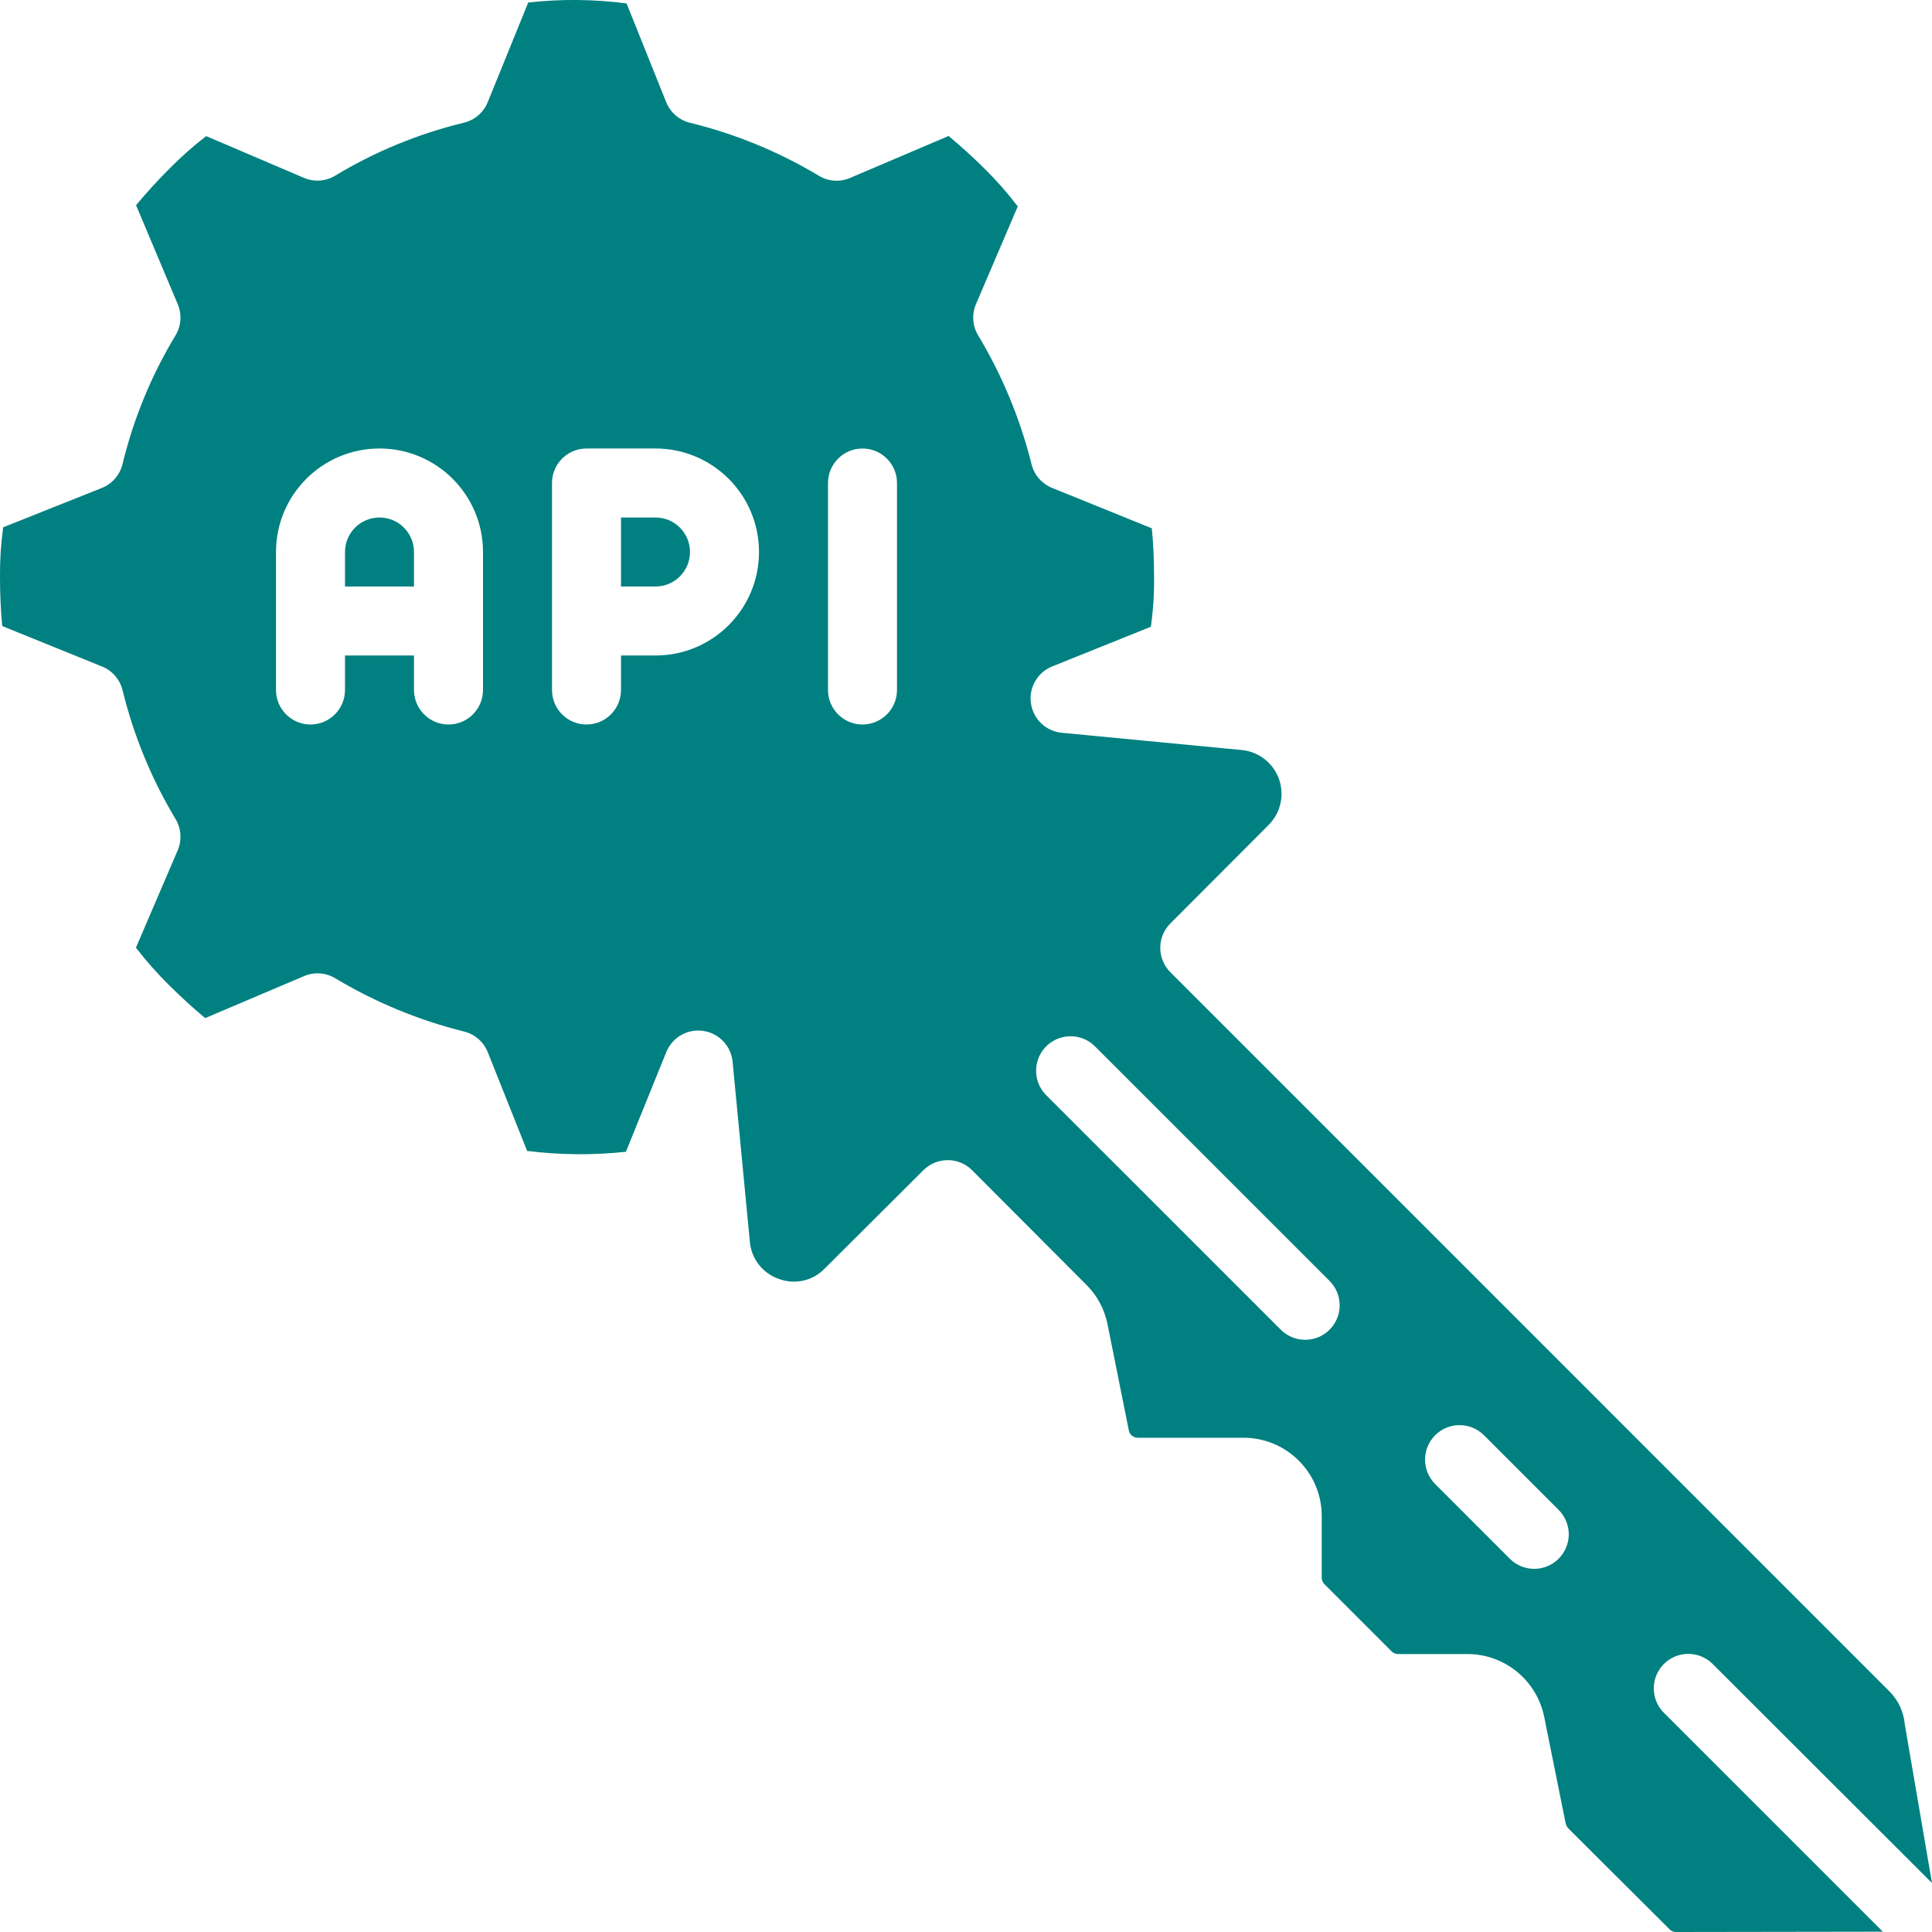
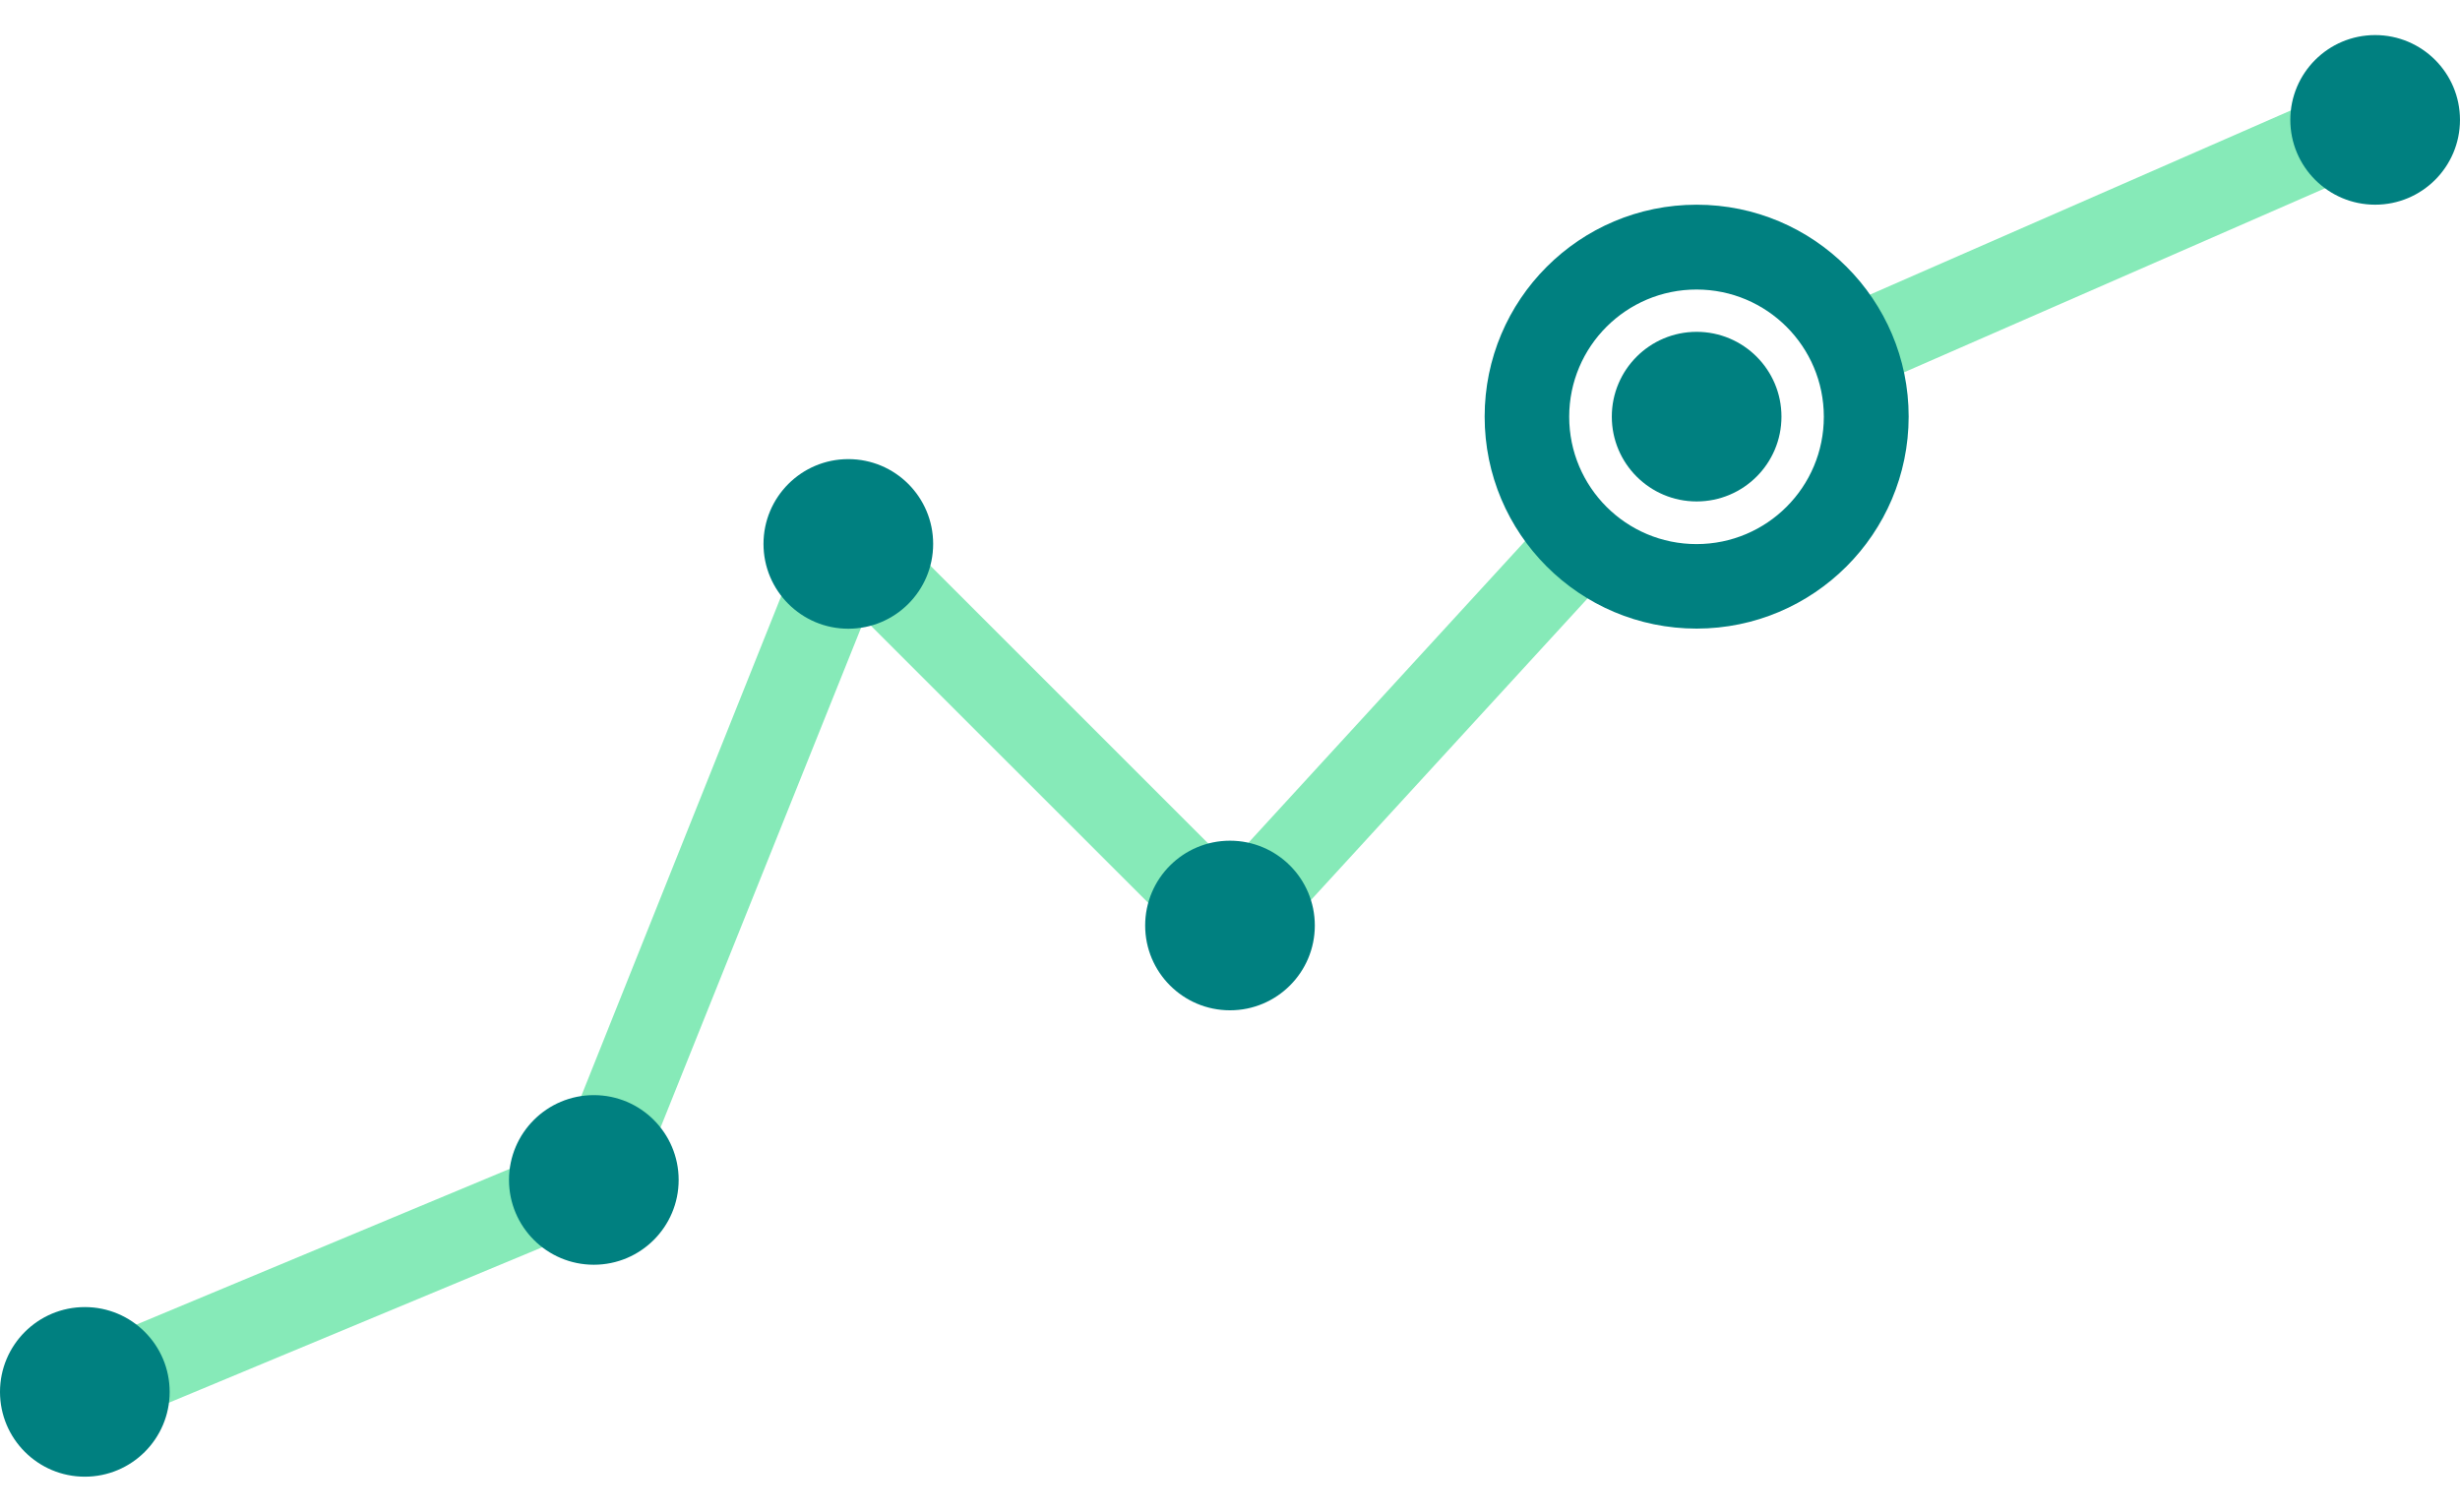
- <svg xmlns="http://www.w3.org/2000/svg" width="56" height="56" viewBox="0 0 56 56">
-   <g id="key" transform="translate(-2 -2)">
-     <path id="Path_697" data-name="Path 697" d="M51.655,50.244,58,56.581l-.789-4.6a1.539,1.539,0,0,0-.437-.948L35.923,30.18a1,1,0,0,1,0-1.413l2.851-2.858a1.275,1.275,0,0,0-.782-2.169l-5.216-.5a1,1,0,0,1-.278-1.923l2.86-1.15a9.4,9.4,0,0,0,.093-1.442c0-.5-.022-.975-.065-1.411L32.5,16.144a1,1,0,0,1-.6-.685,13.638,13.638,0,0,0-1.547-3.736,1,1,0,0,1-.063-.91l1.21-2.83a10.319,10.319,0,0,0-.957-1.089c-.33-.33-.689-.651-1.047-.953L26.644,7.156a.989.989,0,0,1-.908-.061A13.472,13.472,0,0,0,22,5.559a1,1,0,0,1-.691-.6L20.162,2.1a11.788,11.788,0,0,0-2.851-.027L16.139,4.957a1,1,0,0,1-.693.6,13.213,13.213,0,0,0-3.73,1.535,1,1,0,0,1-.91.062L7.976,5.945A10.619,10.619,0,0,0,6.9,6.9c-.353.353-.666.7-.956,1.048L7.15,10.813a1,1,0,0,1-.063.91,13.2,13.2,0,0,0-1.535,3.728,1,1,0,0,1-.6.693l-2.86,1.14A9.939,9.939,0,0,0,2,18.725c0,.508.022.985.065,1.422l2.888,1.17a1,1,0,0,1,.6.691,13.472,13.472,0,0,0,1.536,3.733,1,1,0,0,1,.061.908l-1.21,2.82a10.814,10.814,0,0,0,.96,1.086c.331.324.68.654,1.048.955l2.862-1.216a.994.994,0,0,1,.91.063A13.683,13.683,0,0,0,15.453,31.9a1,1,0,0,1,.686.6l1.14,2.86a12.437,12.437,0,0,0,2.863.025l1.17-2.888a1,1,0,0,1,1.923.278l.5,5.219a1.254,1.254,0,0,0,.844,1.077,1.238,1.238,0,0,0,1.324-.3l2.861-2.851a1,1,0,0,1,1.414,0l3.3,3.31a2.213,2.213,0,0,1,.621,1.138l.622,3.1a.262.262,0,0,0,.259.206h3.07a2.268,2.268,0,0,1,2.261,2.27v1.79a.284.284,0,0,0,.076.182l1.95,1.95a.256.256,0,0,0,.183.077h2.02a2.273,2.273,0,0,1,2.22,1.823l.62,3.079a.351.351,0,0,0,.088.162l2.918,2.907A.257.257,0,0,0,50.57,58l6.005-.009-6.334-6.333a1,1,0,1,1,1.414-1.414ZM16,22a1,1,0,0,1-2,0V21H12v1a1,1,0,0,1-2,0V18a3,3,0,1,1,6,0Zm5-1H20v1a1,1,0,0,1-2,0V16a1,1,0,0,1,1-1h2a3,3,0,0,1,0,6Zm7,1a1,1,0,0,1-2,0V16a1,1,0,1,1,2,0ZM40.538,40.542a1,1,0,0,1-1.414,0l-6.787-6.786a1,1,0,1,1,1.414-1.414l6.787,6.786A1,1,0,0,1,40.538,40.542Zm6.639,6.639a1,1,0,0,1-1.414,0L43.6,45.017A1,1,0,1,1,45.013,43.6l2.164,2.164a1,1,0,0,1,0,1.417Z" fill="teal" />
-     <path id="Path_698" data-name="Path 698" d="M13,17a1,1,0,0,0-1,1v1h2V18A1,1,0,0,0,13,17Z" fill="teal" />
-     <path id="Path_699" data-name="Path 699" d="M21,17H20v2h1a1,1,0,0,0,0-2Z" fill="teal" />
+ <svg xmlns="http://www.w3.org/2000/svg" width="240" height="147.529" viewBox="0 0 126.325 74.049">
+   <defs>
+     <style>.a{fill:#86eab8;}.b{fill:teal;}</style>
+   </defs>
+   <g transform="translate(2.168 2.174)">
+     <path class="a" d="M284.7,142.849a2.174,2.174,0,0,1-.842-4.188l25.265-10.542L321.845,96.3a2.19,2.19,0,0,1,2.833-1.217,2.3,2.3,0,0,1,.766.482l17.992,17.992,16.43-17.923a2.182,2.182,0,0,1,3.208,2.948l-17.969,19.6a2.182,2.182,0,0,1-1.531.7,2.3,2.3,0,0,1-1.585-.643l-17.264-17.257-11.874,29.6a2.167,2.167,0,0,1-1.179,1.2l-26.138,10.887A2.121,2.121,0,0,1,284.7,142.849Z" transform="translate(-282.501 -73.148)" />
+     <path class="a" d="M404.179,82.274a2.174,2.174,0,0,1-.873-4.173l26.13-11.438a2.182,2.182,0,0,1,1.753,4L405.06,82.09A2.152,2.152,0,0,1,404.179,82.274Z" transform="translate(-310.509 -66.479)" />
+   </g>
+   <circle class="b" cx="4.356" cy="4.356" r="4.356" transform="translate(117.612)" />
+   <circle class="b" cx="4.356" cy="4.356" r="4.356" transform="translate(58.806 41.381)" />
+   <circle class="b" cx="4.356" cy="4.356" r="4.356" transform="translate(39.207 21.781)" />
+   <circle class="b" cx="4.356" cy="4.356" r="4.356" transform="translate(26.138 54.45)" />
+   <circle class="b" cx="4.356" cy="4.356" r="4.356" transform="translate(0 65.337)" />
+   <circle class="b" cx="4.356" cy="4.356" r="4.356" transform="translate(82.769 15.243)" />
+   <g transform="translate(76.239 8.713)">
+     <path class="b" d="M390.137,96.794a10.887,10.887,0,1,1,10.887-10.887h0A10.9,10.9,0,0,1,390.137,96.794Zm0-17.417a6.538,6.538,0,1,0,6.531,6.531,6.538,6.538,0,0,0-6.531-6.531Z" transform="translate(-379.25 -75.02)" />
  </g>
</svg>
